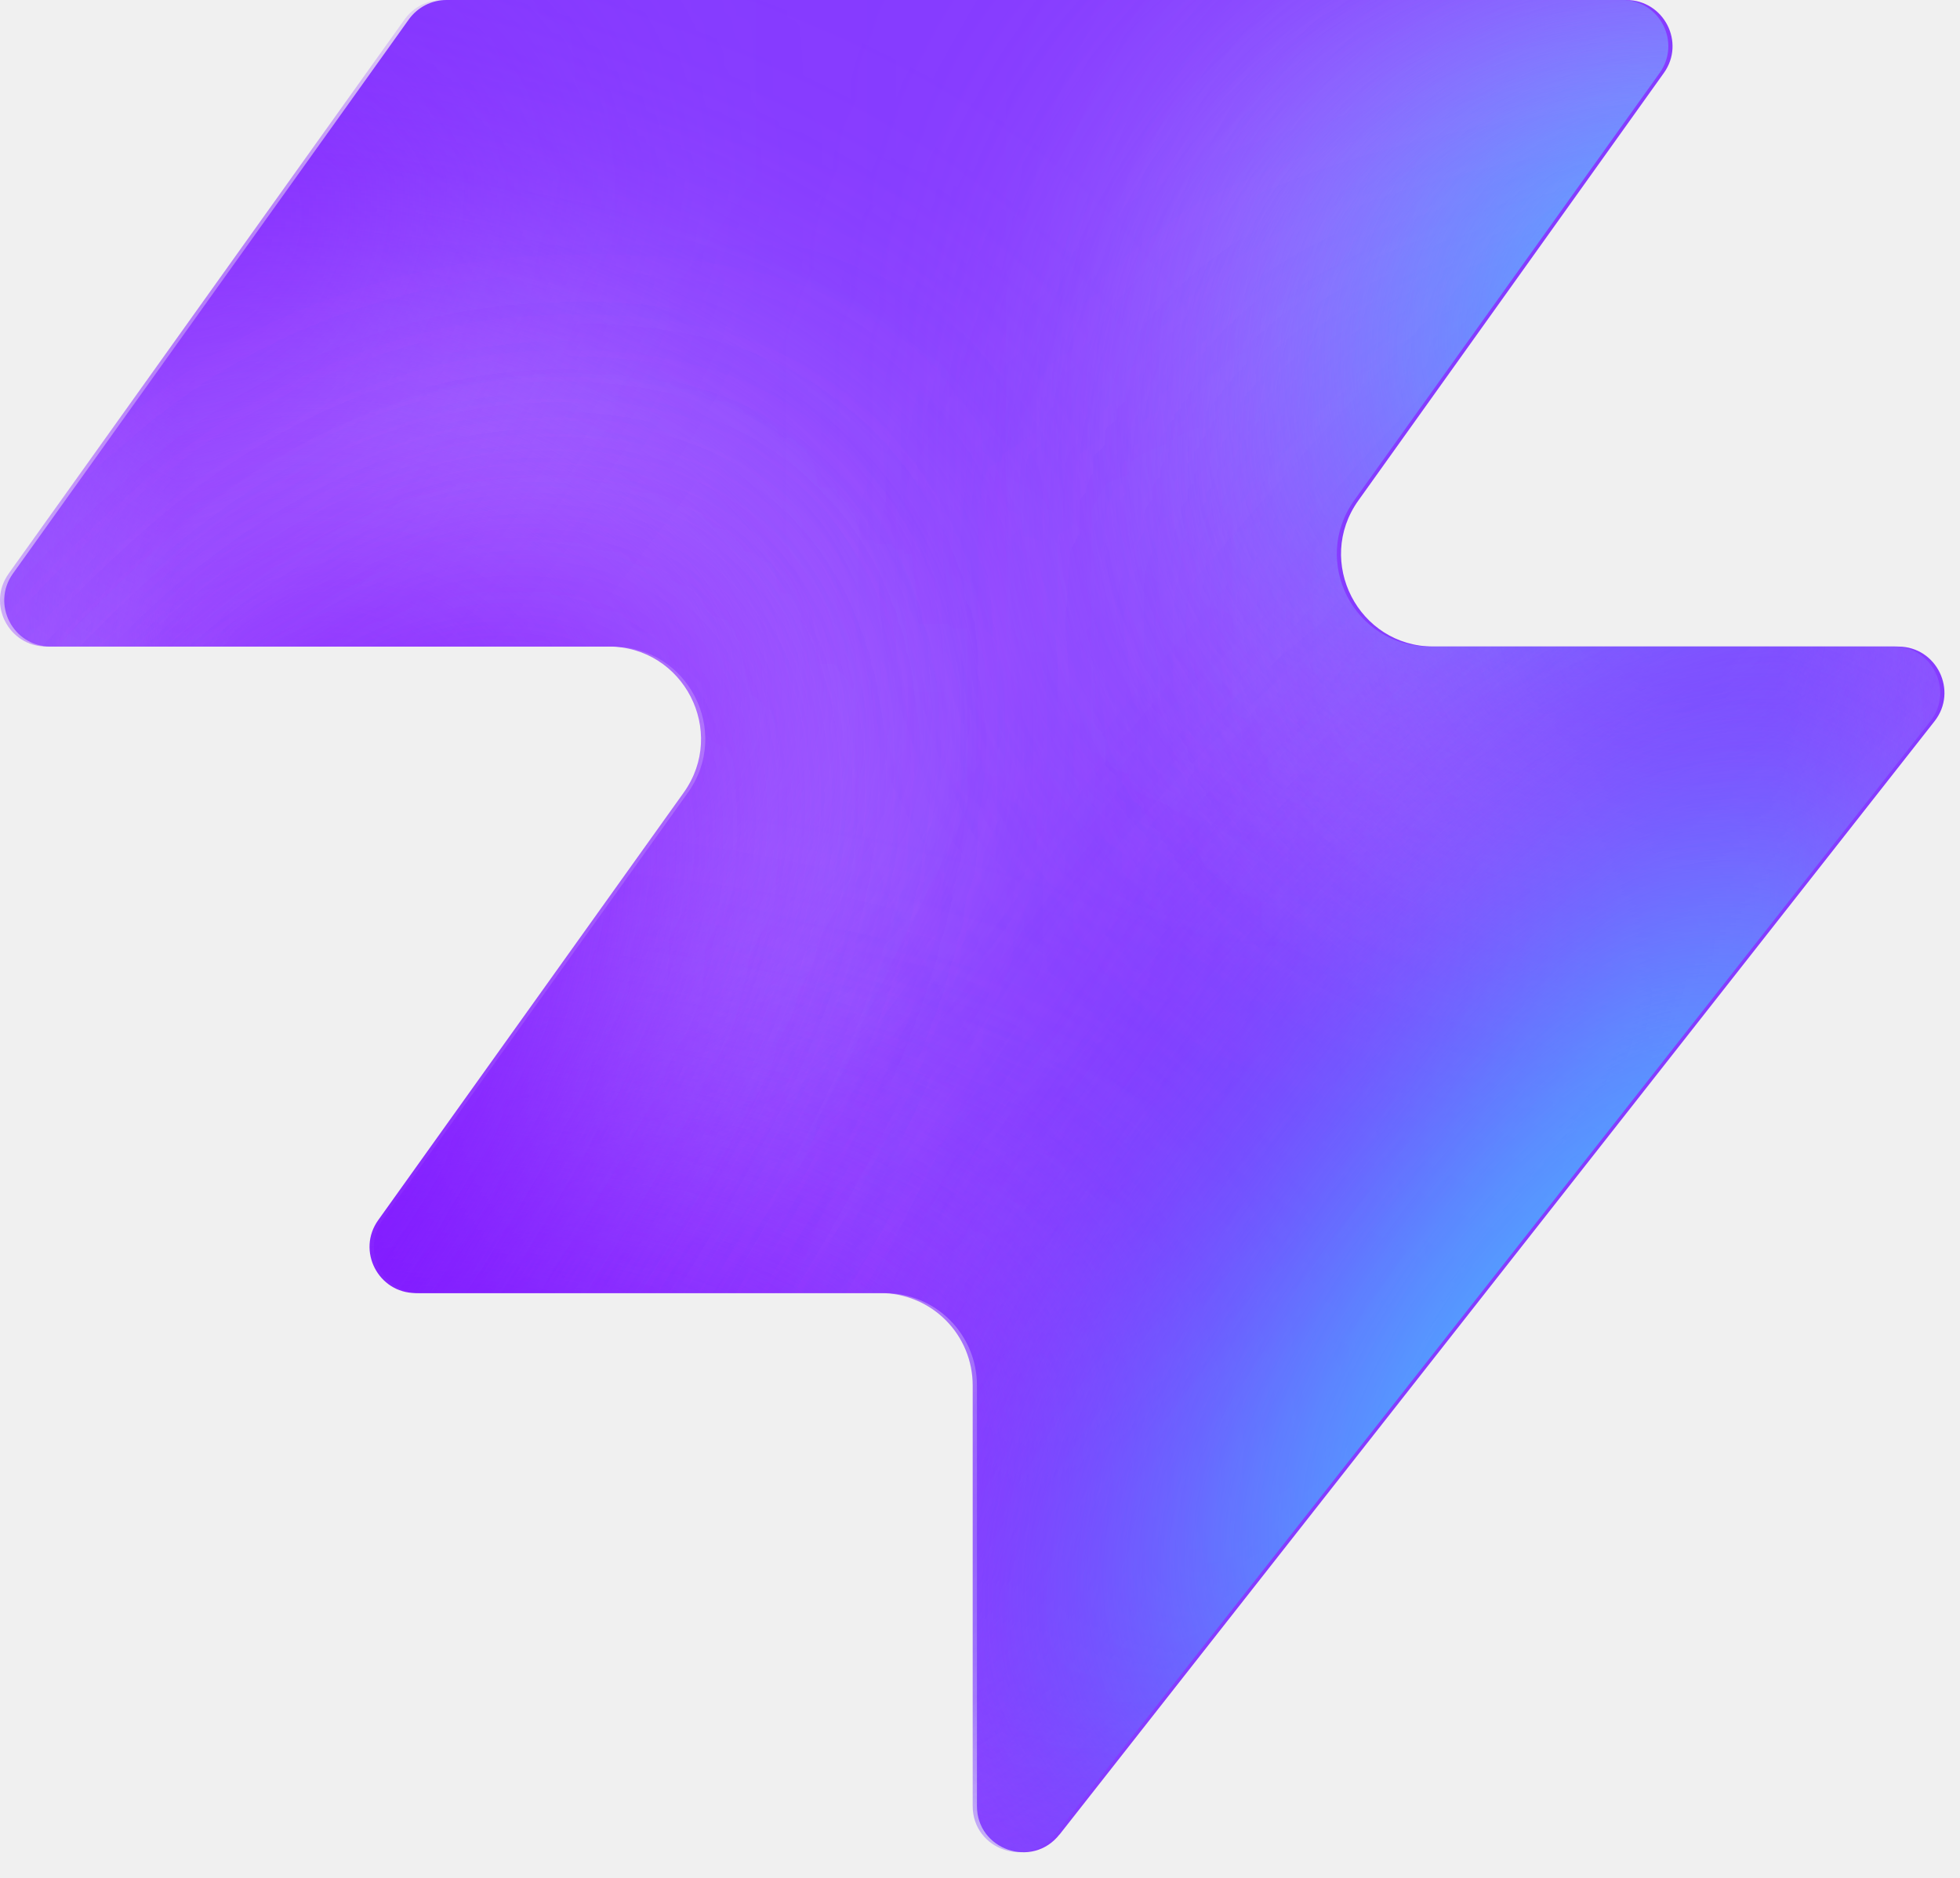
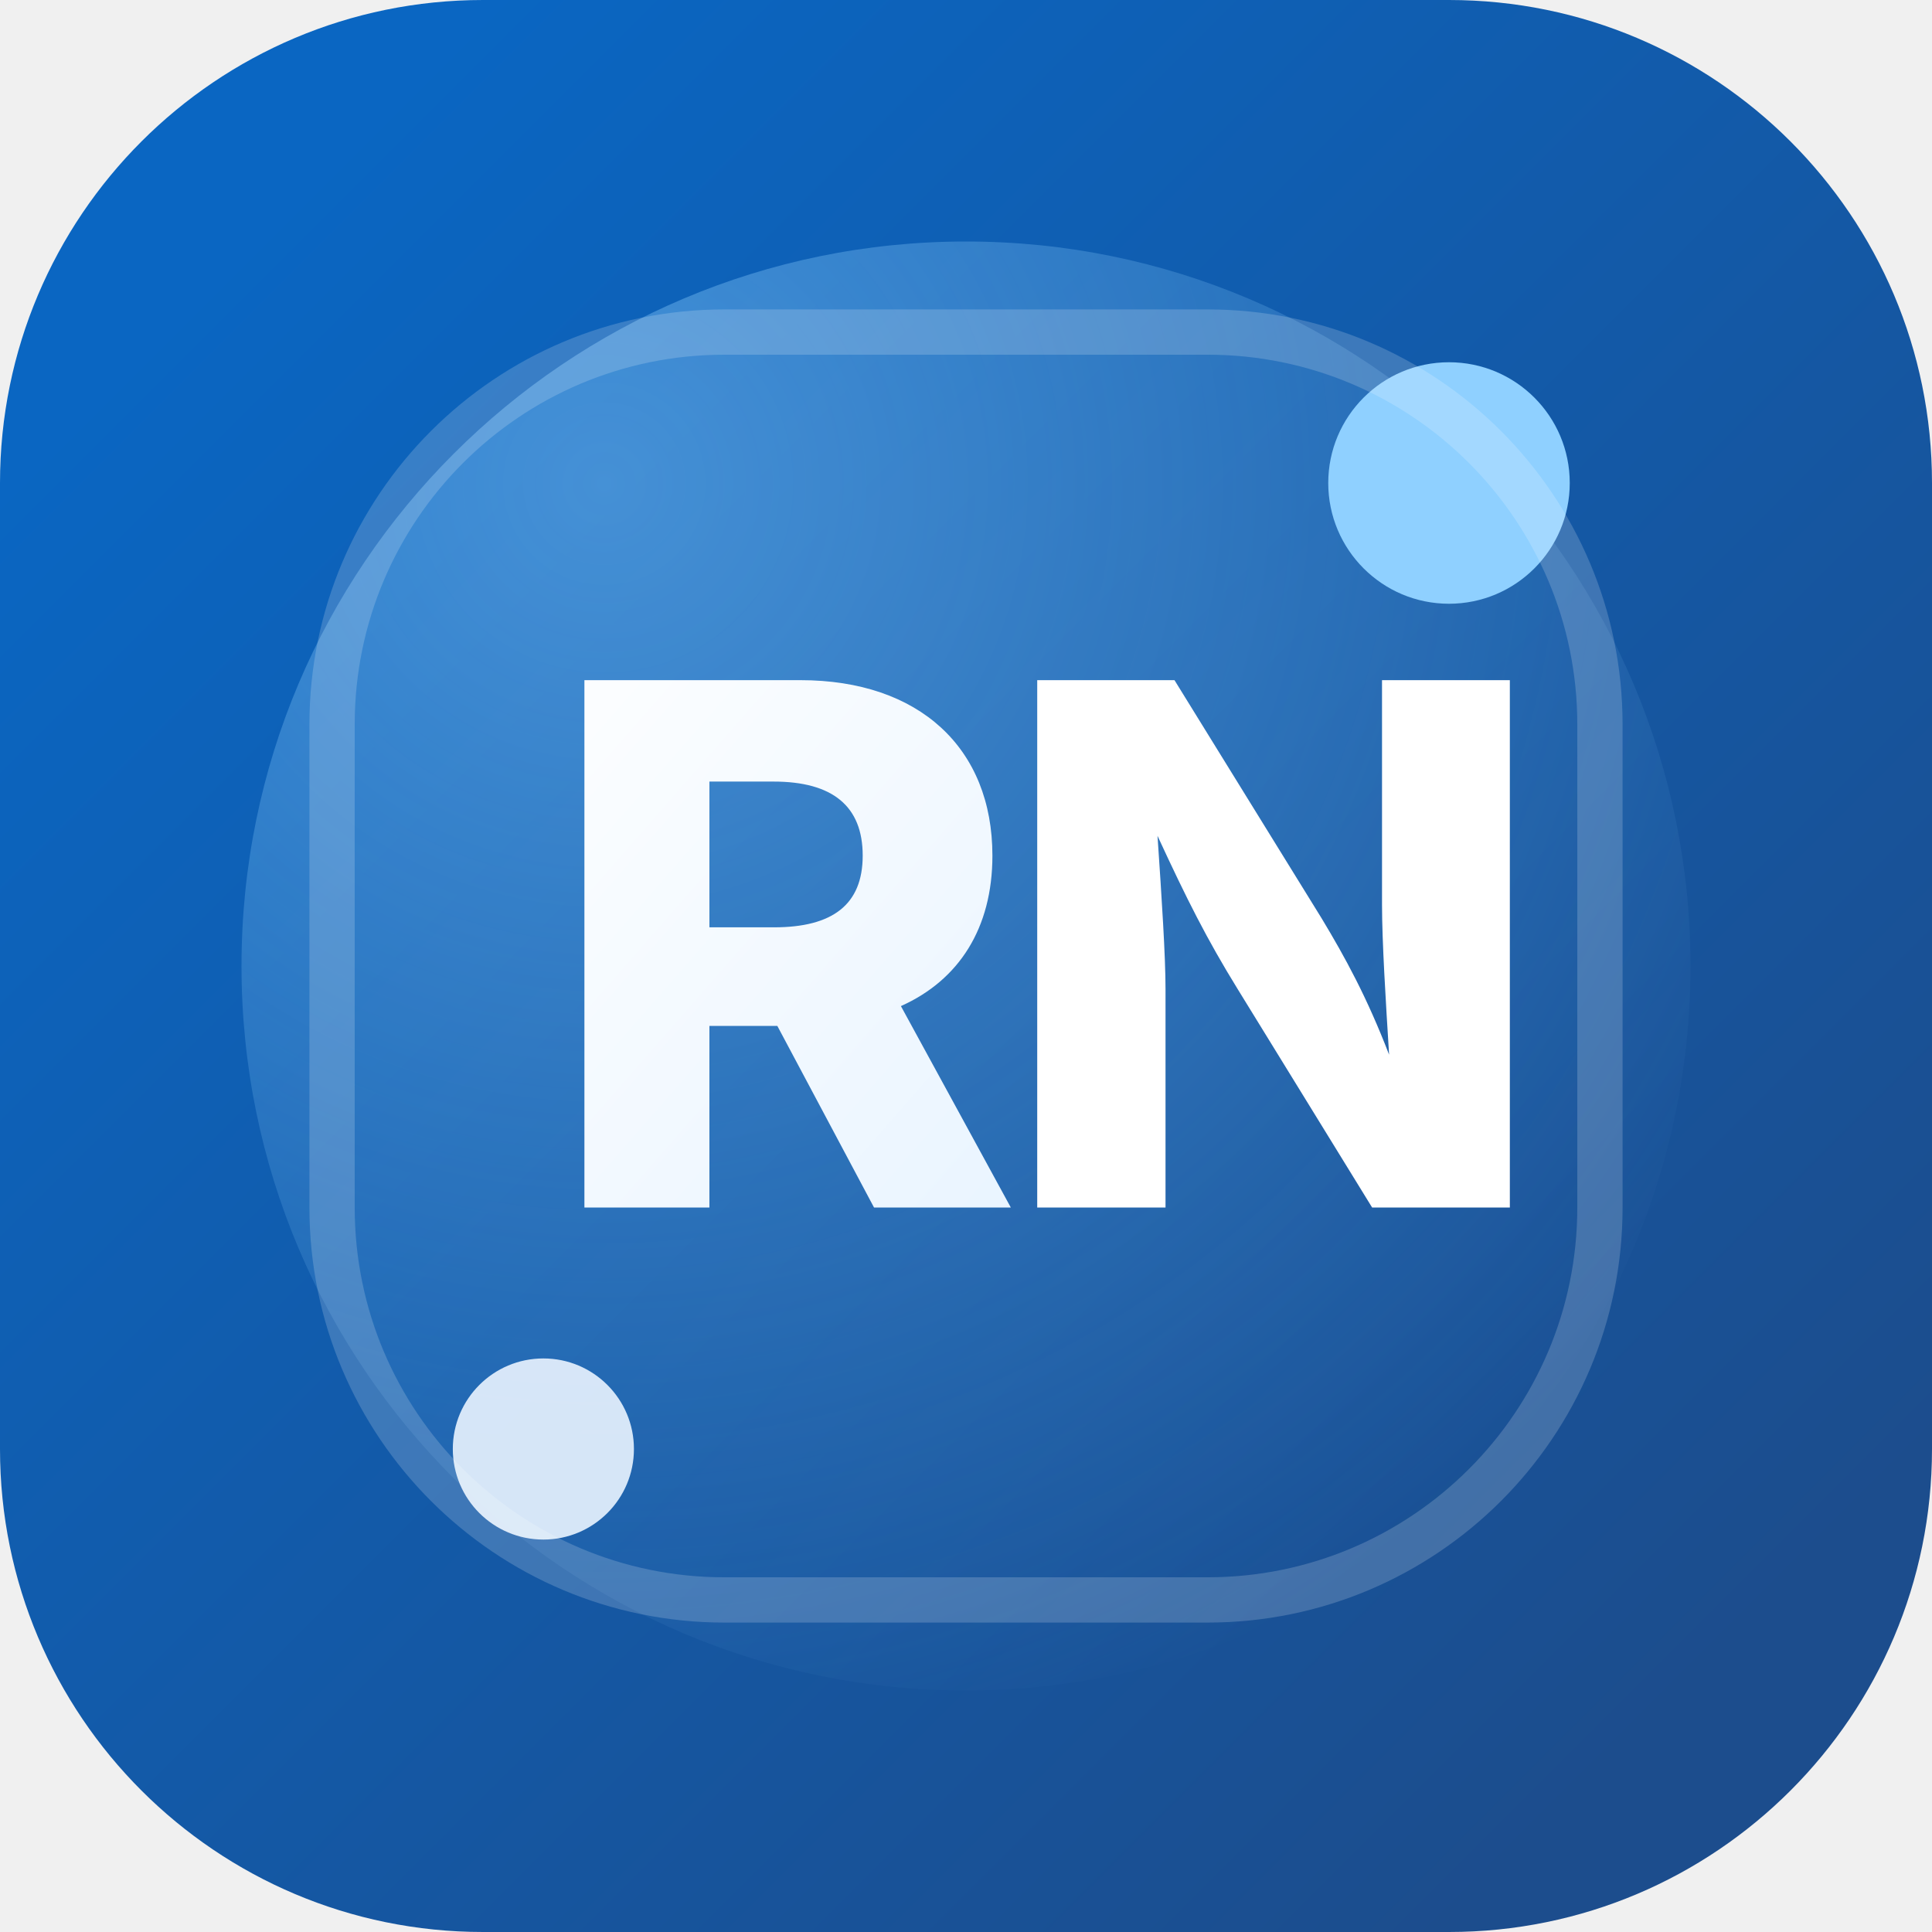
- <svg xmlns="http://www.w3.org/2000/svg" width="48" height="46" fill="none" viewBox="0 0 48 46">
-   <path fill="#863bff" d="M25.946 44.938c-.664.845-2.021.375-2.021-.698V33.937a2.26 2.26 0 0 0-2.262-2.262H10.287c-.92 0-1.456-1.04-.92-1.788l7.48-10.471c1.07-1.497 0-3.578-1.842-3.578H1.237c-.92 0-1.456-1.04-.92-1.788L10.013.474c.214-.297.556-.474.92-.474h28.894c.92 0 1.456 1.04.92 1.788l-7.48 10.471c-1.07 1.498 0 3.579 1.842 3.579h11.377c.943 0 1.473 1.088.89 1.83L25.947 44.94z" style="fill:#863bff;fill:color(display-p3 .525 .23 1);fill-opacity:1" />
-   <mask id="a" width="48" height="46" x="0" y="0" maskUnits="userSpaceOnUse" style="mask-type:alpha">
-     <path fill="#000" d="M25.842 44.938c-.664.844-2.021.375-2.021-.698V33.937a2.26 2.26 0 0 0-2.262-2.262H10.183c-.92 0-1.456-1.04-.92-1.788l7.48-10.471c1.07-1.498 0-3.579-1.842-3.579H1.133c-.92 0-1.456-1.04-.92-1.787L9.91.473c.214-.297.556-.474.92-.474h28.894c.92 0 1.456 1.04.92 1.788l-7.48 10.471c-1.07 1.498 0 3.578 1.842 3.578h11.377c.943 0 1.473 1.088.89 1.832L25.843 44.94z" style="fill:#000;fill-opacity:1" />
-   </mask>
-   <g mask="url(#a)">
-     <g filter="url(#b)">
-       <ellipse cx="5.508" cy="14.704" fill="#ede6ff" rx="5.508" ry="14.704" style="fill:#ede6ff;fill:color(display-p3 .927 .903 1);fill-opacity:1" transform="matrix(.00324 1 1 -.00324 -4.47 31.516)" />
-     </g>
-     <g filter="url(#c)">
-       <ellipse cx="10.399" cy="29.851" fill="#ede6ff" rx="10.399" ry="29.851" style="fill:#ede6ff;fill:color(display-p3 .927 .903 1);fill-opacity:1" transform="matrix(.00324 1 1 -.00324 -39.328 7.883)" />
-     </g>
-     <g filter="url(#d)">
-       <ellipse cx="5.508" cy="30.487" fill="#7e14ff" rx="5.508" ry="30.487" style="fill:#7e14ff;fill:color(display-p3 .492 .077 1);fill-opacity:1" transform="rotate(89.814 -25.913 -14.639)scale(1 -1)" />
-     </g>
-     <g filter="url(#e)">
-       <ellipse cx="5.508" cy="30.599" fill="#7e14ff" rx="5.508" ry="30.599" style="fill:#7e14ff;fill:color(display-p3 .492 .077 1);fill-opacity:1" transform="rotate(89.814 -32.644 -3.334)scale(1 -1)" />
-     </g>
-     <g filter="url(#f)">
-       <ellipse cx="5.508" cy="30.599" fill="#7e14ff" rx="5.508" ry="30.599" style="fill:#7e14ff;fill:color(display-p3 .492 .077 1);fill-opacity:1" transform="matrix(.00324 1 1 -.00324 -34.34 30.47)" />
-     </g>
-     <g filter="url(#g)">
-       <ellipse cx="14.072" cy="22.078" fill="#ede6ff" rx="14.072" ry="22.078" style="fill:#ede6ff;fill:color(display-p3 .927 .903 1);fill-opacity:1" transform="rotate(93.35 24.506 48.493)scale(-1 1)" />
-     </g>
-     <g filter="url(#h)">
-       <ellipse cx="3.47" cy="21.501" fill="#7e14ff" rx="3.47" ry="21.501" style="fill:#7e14ff;fill:color(display-p3 .492 .077 1);fill-opacity:1" transform="rotate(89.009 28.708 47.59)scale(-1 1)" />
-     </g>
-     <g filter="url(#i)">
-       <ellipse cx="3.47" cy="21.501" fill="#7e14ff" rx="3.47" ry="21.501" style="fill:#7e14ff;fill:color(display-p3 .492 .077 1);fill-opacity:1" transform="rotate(89.009 28.708 47.59)scale(-1 1)" />
-     </g>
-     <g filter="url(#j)">
-       <ellipse cx=".387" cy="8.972" fill="#7e14ff" rx="4.407" ry="29.108" style="fill:#7e14ff;fill:color(display-p3 .492 .077 1);fill-opacity:1" transform="rotate(39.51 .387 8.972)" />
-     </g>
-     <g filter="url(#k)">
-       <ellipse cx="47.523" cy="-6.092" fill="#7e14ff" rx="4.407" ry="29.108" style="fill:#7e14ff;fill:color(display-p3 .492 .077 1);fill-opacity:1" transform="rotate(37.892 47.523 -6.092)" />
-     </g>
-     <g filter="url(#l)">
-       <ellipse cx="41.412" cy="6.333" fill="#47bfff" rx="5.971" ry="9.665" style="fill:#47bfff;fill:color(display-p3 .28 .748 1);fill-opacity:1" transform="rotate(37.892 41.412 6.333)" />
-     </g>
-     <g filter="url(#m)">
-       <ellipse cx="-1.879" cy="38.332" fill="#7e14ff" rx="4.407" ry="29.108" style="fill:#7e14ff;fill:color(display-p3 .492 .077 1);fill-opacity:1" transform="rotate(37.892 -1.88 38.332)" />
-     </g>
-     <g filter="url(#n)">
-       <ellipse cx="-1.879" cy="38.332" fill="#7e14ff" rx="4.407" ry="29.108" style="fill:#7e14ff;fill:color(display-p3 .492 .077 1);fill-opacity:1" transform="rotate(37.892 -1.88 38.332)" />
-     </g>
-     <g filter="url(#o)">
-       <ellipse cx="35.651" cy="29.907" fill="#7e14ff" rx="4.407" ry="29.108" style="fill:#7e14ff;fill:color(display-p3 .492 .077 1);fill-opacity:1" transform="rotate(37.892 35.651 29.907)" />
-     </g>
-     <g filter="url(#p)">
-       <ellipse cx="38.418" cy="32.4" fill="#47bfff" rx="5.971" ry="15.297" style="fill:#47bfff;fill:color(display-p3 .28 .748 1);fill-opacity:1" transform="rotate(37.892 38.418 32.4)" />
-     </g>
-   </g>
+ <svg xmlns="http://www.w3.org/2000/svg" viewBox="0 0 64 64" fill="none">
  <defs>
-     <filter id="b" width="60.045" height="41.654" x="-19.77" y="16.149" color-interpolation-filters="sRGB" filterUnits="userSpaceOnUse">
-       <feFlood flood-opacity="0" result="BackgroundImageFix" />
-       <feBlend in="SourceGraphic" in2="BackgroundImageFix" result="shape" />
-       <feGaussianBlur result="effect1_foregroundBlur_2002_17158" stdDeviation="7.659" />
-     </filter>
-     <filter id="c" width="90.34" height="51.437" x="-54.613" y="-7.533" color-interpolation-filters="sRGB" filterUnits="userSpaceOnUse">
-       <feFlood flood-opacity="0" result="BackgroundImageFix" />
-       <feBlend in="SourceGraphic" in2="BackgroundImageFix" result="shape" />
-       <feGaussianBlur result="effect1_foregroundBlur_2002_17158" stdDeviation="7.659" />
-     </filter>
-     <filter id="d" width="79.355" height="29.4" x="-49.64" y="2.03" color-interpolation-filters="sRGB" filterUnits="userSpaceOnUse">
-       <feFlood flood-opacity="0" result="BackgroundImageFix" />
-       <feBlend in="SourceGraphic" in2="BackgroundImageFix" result="shape" />
-       <feGaussianBlur result="effect1_foregroundBlur_2002_17158" stdDeviation="4.596" />
-     </filter>
-     <filter id="e" width="79.579" height="29.4" x="-45.045" y="20.029" color-interpolation-filters="sRGB" filterUnits="userSpaceOnUse">
-       <feFlood flood-opacity="0" result="BackgroundImageFix" />
-       <feBlend in="SourceGraphic" in2="BackgroundImageFix" result="shape" />
-       <feGaussianBlur result="effect1_foregroundBlur_2002_17158" stdDeviation="4.596" />
-     </filter>
-     <filter id="f" width="79.579" height="29.4" x="-43.513" y="21.178" color-interpolation-filters="sRGB" filterUnits="userSpaceOnUse">
-       <feFlood flood-opacity="0" result="BackgroundImageFix" />
-       <feBlend in="SourceGraphic" in2="BackgroundImageFix" result="shape" />
-       <feGaussianBlur result="effect1_foregroundBlur_2002_17158" stdDeviation="4.596" />
-     </filter>
-     <filter id="g" width="74.749" height="58.852" x="15.756" y="-17.901" color-interpolation-filters="sRGB" filterUnits="userSpaceOnUse">
-       <feFlood flood-opacity="0" result="BackgroundImageFix" />
-       <feBlend in="SourceGraphic" in2="BackgroundImageFix" result="shape" />
-       <feGaussianBlur result="effect1_foregroundBlur_2002_17158" stdDeviation="7.659" />
-     </filter>
-     <filter id="h" width="61.377" height="25.362" x="23.548" y="2.284" color-interpolation-filters="sRGB" filterUnits="userSpaceOnUse">
-       <feFlood flood-opacity="0" result="BackgroundImageFix" />
-       <feBlend in="SourceGraphic" in2="BackgroundImageFix" result="shape" />
-       <feGaussianBlur result="effect1_foregroundBlur_2002_17158" stdDeviation="4.596" />
-     </filter>
-     <filter id="i" width="61.377" height="25.362" x="23.548" y="2.284" color-interpolation-filters="sRGB" filterUnits="userSpaceOnUse">
-       <feFlood flood-opacity="0" result="BackgroundImageFix" />
-       <feBlend in="SourceGraphic" in2="BackgroundImageFix" result="shape" />
-       <feGaussianBlur result="effect1_foregroundBlur_2002_17158" stdDeviation="4.596" />
-     </filter>
-     <filter id="j" width="56.045" height="63.649" x="-27.636" y="-22.853" color-interpolation-filters="sRGB" filterUnits="userSpaceOnUse">
-       <feFlood flood-opacity="0" result="BackgroundImageFix" />
-       <feBlend in="SourceGraphic" in2="BackgroundImageFix" result="shape" />
-       <feGaussianBlur result="effect1_foregroundBlur_2002_17158" stdDeviation="4.596" />
-     </filter>
-     <filter id="k" width="54.814" height="64.646" x="20.116" y="-38.415" color-interpolation-filters="sRGB" filterUnits="userSpaceOnUse">
-       <feFlood flood-opacity="0" result="BackgroundImageFix" />
-       <feBlend in="SourceGraphic" in2="BackgroundImageFix" result="shape" />
-       <feGaussianBlur result="effect1_foregroundBlur_2002_17158" stdDeviation="4.596" />
-     </filter>
-     <filter id="l" width="33.541" height="35.313" x="24.641" y="-11.323" color-interpolation-filters="sRGB" filterUnits="userSpaceOnUse">
-       <feFlood flood-opacity="0" result="BackgroundImageFix" />
-       <feBlend in="SourceGraphic" in2="BackgroundImageFix" result="shape" />
-       <feGaussianBlur result="effect1_foregroundBlur_2002_17158" stdDeviation="4.596" />
-     </filter>
-     <filter id="m" width="54.814" height="64.646" x="-29.286" y="6.009" color-interpolation-filters="sRGB" filterUnits="userSpaceOnUse">
-       <feFlood flood-opacity="0" result="BackgroundImageFix" />
-       <feBlend in="SourceGraphic" in2="BackgroundImageFix" result="shape" />
-       <feGaussianBlur result="effect1_foregroundBlur_2002_17158" stdDeviation="4.596" />
-     </filter>
-     <filter id="n" width="54.814" height="64.646" x="-29.286" y="6.009" color-interpolation-filters="sRGB" filterUnits="userSpaceOnUse">
-       <feFlood flood-opacity="0" result="BackgroundImageFix" />
-       <feBlend in="SourceGraphic" in2="BackgroundImageFix" result="shape" />
-       <feGaussianBlur result="effect1_foregroundBlur_2002_17158" stdDeviation="4.596" />
-     </filter>
-     <filter id="o" width="54.814" height="64.646" x="8.244" y="-2.416" color-interpolation-filters="sRGB" filterUnits="userSpaceOnUse">
-       <feFlood flood-opacity="0" result="BackgroundImageFix" />
-       <feBlend in="SourceGraphic" in2="BackgroundImageFix" result="shape" />
-       <feGaussianBlur result="effect1_foregroundBlur_2002_17158" stdDeviation="4.596" />
-     </filter>
-     <filter id="p" width="39.409" height="43.623" x="18.713" y="10.588" color-interpolation-filters="sRGB" filterUnits="userSpaceOnUse">
-       <feFlood flood-opacity="0" result="BackgroundImageFix" />
-       <feBlend in="SourceGraphic" in2="BackgroundImageFix" result="shape" />
-       <feGaussianBlur result="effect1_foregroundBlur_2002_17158" stdDeviation="4.596" />
-     </filter>
+     <linearGradient id="bg" x1="8" y1="8" x2="56" y2="56" gradientUnits="userSpaceOnUse">
+       <stop stop-color="#0A66C2" />
+       <stop offset="1" stop-color="#1C4D8D" />
+     </linearGradient>
+     <radialGradient id="glow" cx="0" cy="0" r="1" gradientUnits="userSpaceOnUse" gradientTransform="translate(20 16) rotate(45) scale(44 44)">
+       <stop stop-color="#8FD0FF" stop-opacity="0.95" />
+       <stop offset="1" stop-color="#8FD0FF" stop-opacity="0" />
+     </radialGradient>
+     <linearGradient id="accent" x1="18" y1="18" x2="50" y2="46" gradientUnits="userSpaceOnUse">
+       <stop stop-color="#FFFFFF" />
+       <stop offset="1" stop-color="#DCEEFF" />
+     </linearGradient>
  </defs>
+   <rect width="64" height="64" rx="16" fill="url(#bg)" />
+   <circle cx="32" cy="32" r="24" fill="url(#glow)" opacity="0.45" />
+   <circle cx="48" cy="16" r="4" fill="#8FD0FF" />
+   <circle cx="18" cy="48" r="3" fill="#EAF4FF" opacity="0.9" />
+   <rect x="11" y="11" width="42" height="42" rx="13" fill="none" stroke="rgba(255,255,255,0.18)" stroke-width="1.5" />
+   <text x="18" y="40" fill="url(#accent)" font-family="Poppins, Inter, Arial, sans-serif" font-size="24" font-weight="800" letter-spacing="-2">R</text>
+   <text x="33" y="40" fill="#FFFFFF" font-family="Poppins, Inter, Arial, sans-serif" font-size="24" font-weight="800" letter-spacing="-2">N</text>
</svg>
